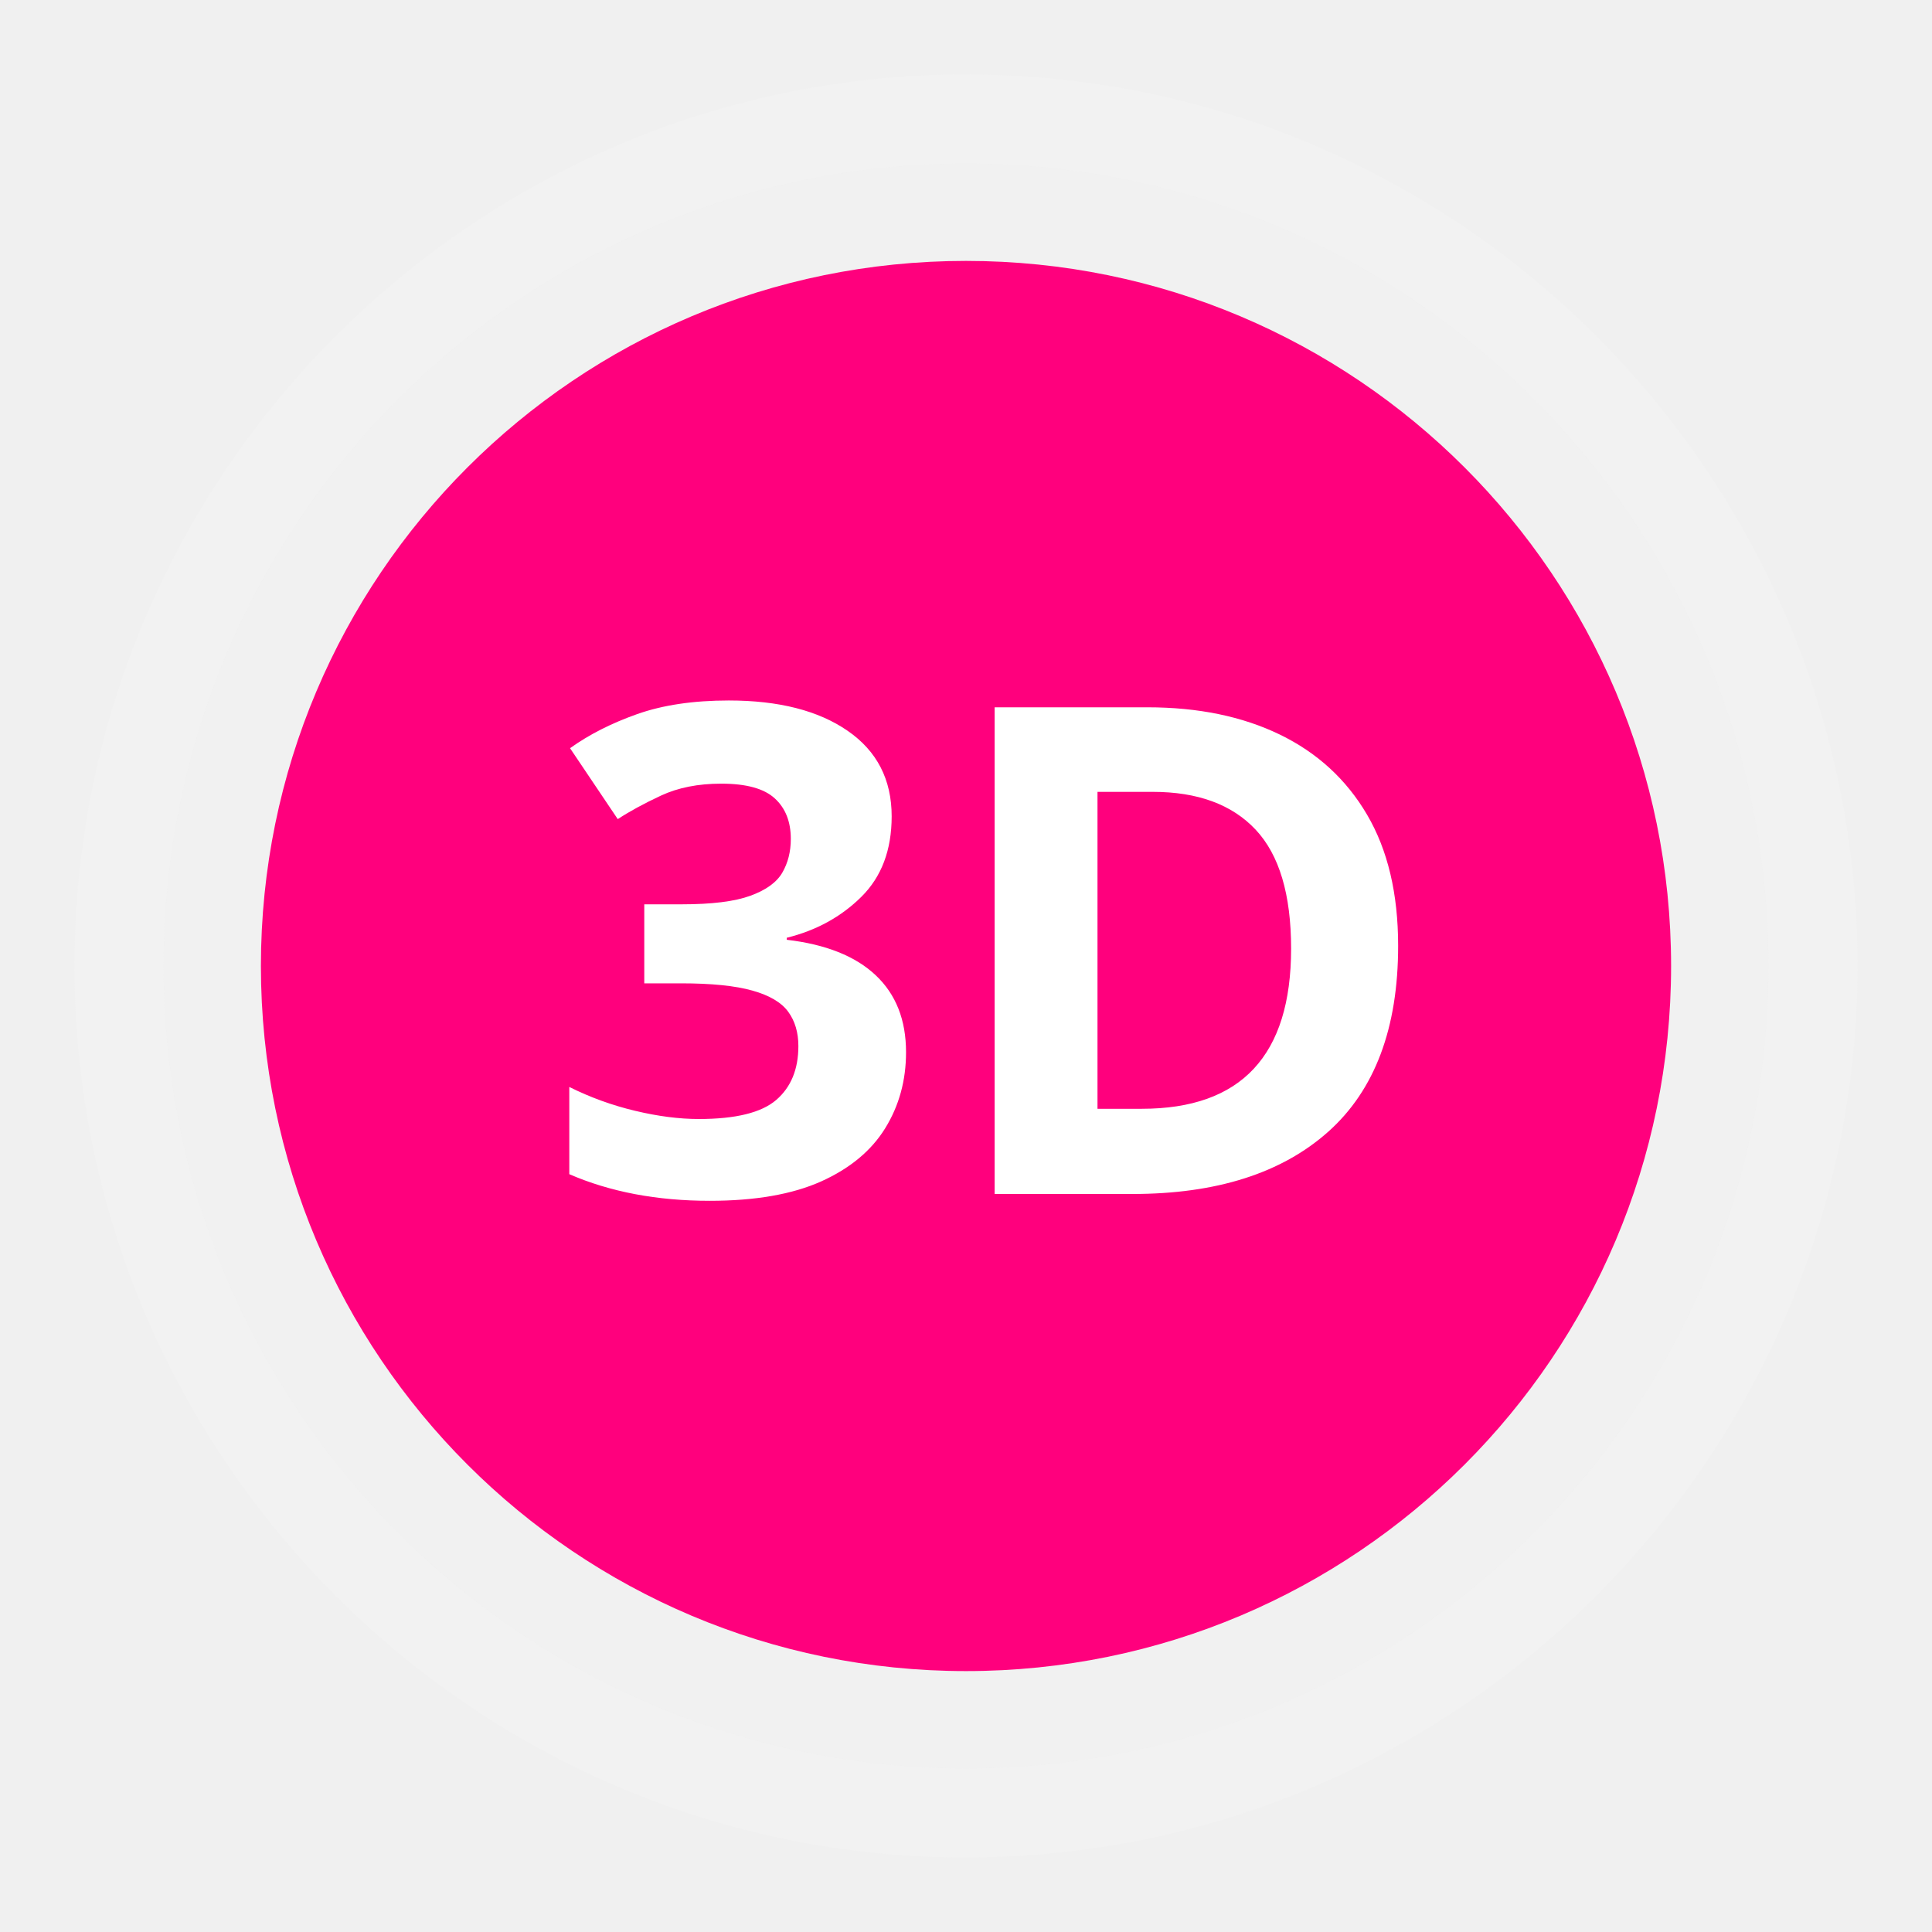
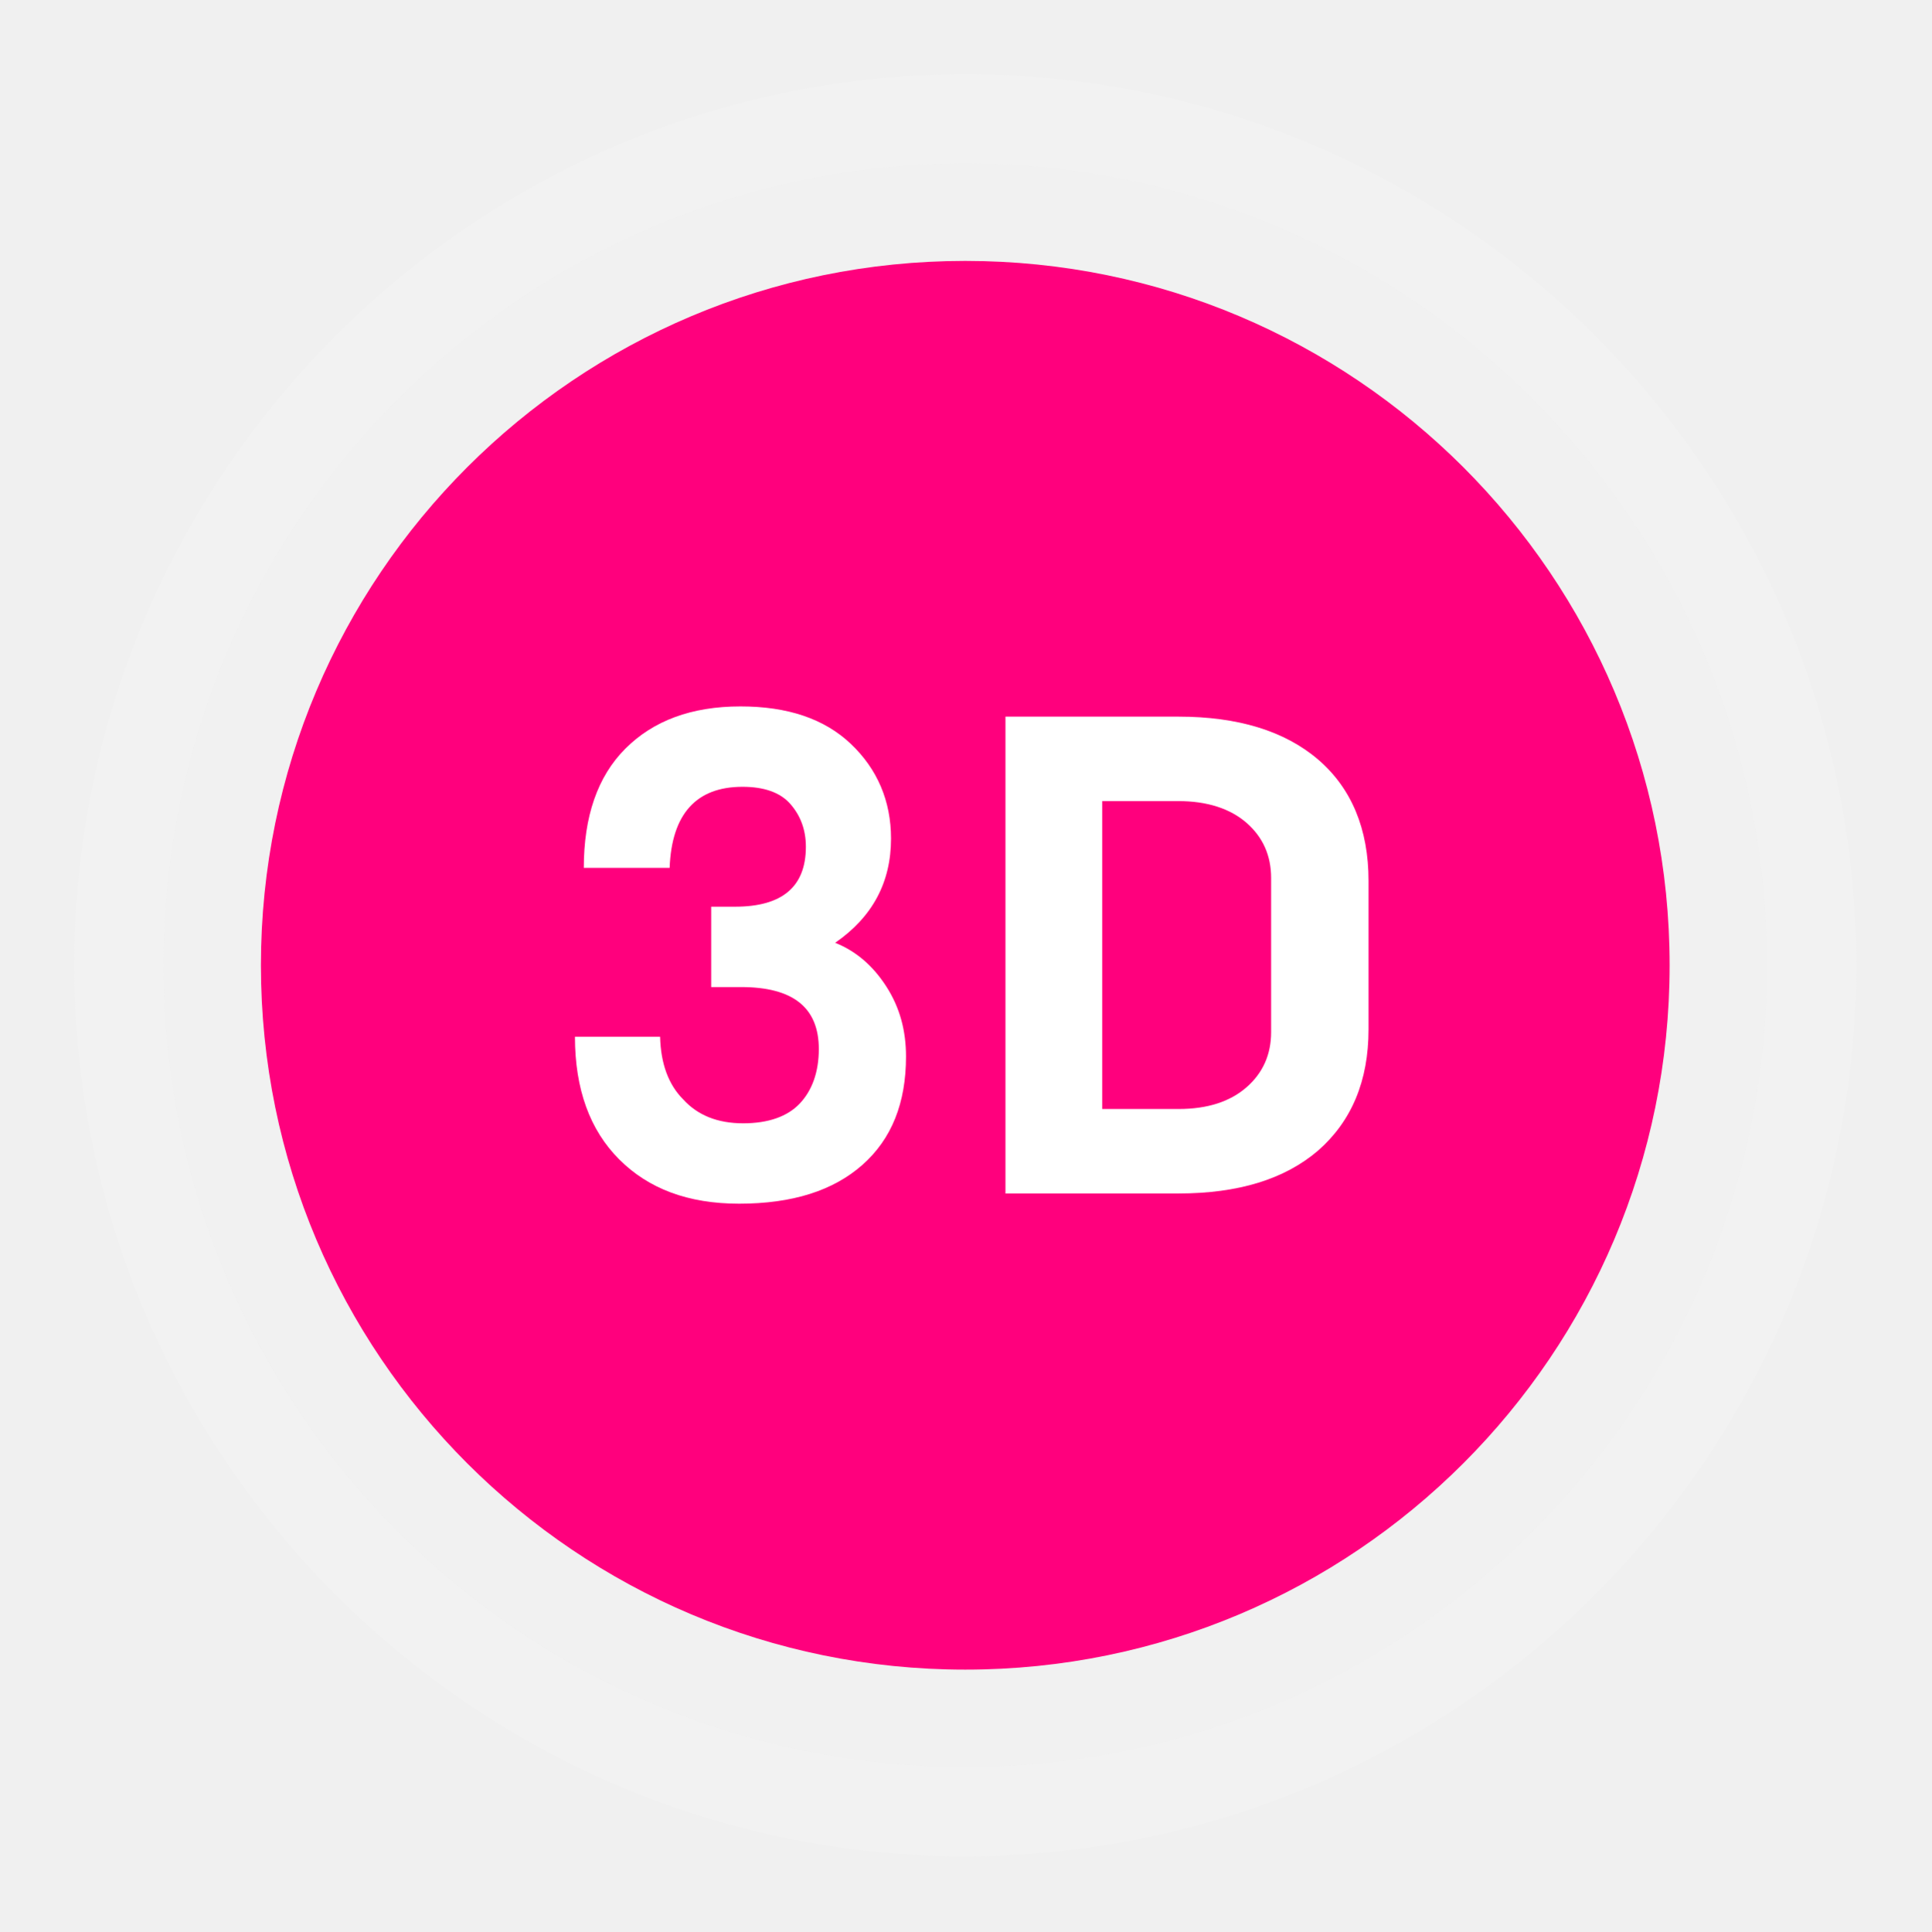
- <svg xmlns="http://www.w3.org/2000/svg" viewBox="0 0 283.46 283.46">
-   <defs>
-     <style>.cls-1{opacity:0.25;}.cls-2{fill:#f2f2f2;}.cls-3{fill:#ff007d;}.cls-4{font-size:100px;fill:#fff;font-family:BrutalType-Bold, Brutal Type;font-weight:700;}</style>
-   </defs>
-   <g id="UI">
-     <g class="cls-1">
-       <circle class="cls-2" cx="141.73" cy="141.73" r="117.72" />
-     </g>
-     <path class="cls-2" d="M141.73,24A117.73,117.73,0,1,1,24,141.73,117.72,117.72,0,0,1,141.73,24m0-13.08c-72.12,0-130.8,58.68-130.8,130.8s58.68,130.81,130.8,130.81A131,131,0,0,0,272.54,141.73c0-72.12-58.68-130.8-130.81-130.8Z" />
-     <circle class="cls-3" cx="141.73" cy="141.73" r="103.45" />
-     <text class="cls-4" transform="translate(79.73 175.18)">3D</text>
+ <svg xmlns="http://www.w3.org/2000/svg" version="1.1" id="Layer_1" x="0px" y="0px" viewBox="0 0 283.5 283.5" style="enable-background:new 0 0 283.5 283.5;" xml:space="preserve">
+   <style type="text/css">
+ 	.st0{opacity:0.25;}
+ 	.st1{fill:#F2F2F2;}
+ 	.st2{fill:#FF007D;}
+ 	.st3{fill:#FFFFFF;}
+ </style>
+   <g class="st0">
+     <circle class="st1" cx="141.7" cy="141.7" r="117.7" />
  </g>
+   <path class="st1" d="M141.7,24c65,0,117.7,52.7,117.7,117.7s-52.7,117.7-117.7,117.7S24,206.8,24,141.7l0,0  C24,76.7,76.7,24,141.7,24C141.7,24,141.7,24,141.7,24 M141.7,10.9c-72.1,0-130.8,58.7-130.8,130.8s58.7,130.8,130.8,130.8  c72.2-0.1,130.7-58.6,130.8-130.8C272.5,69.6,213.9,10.9,141.7,10.9L141.7,10.9z" />
+   <circle class="st2" cx="141.7" cy="141.7" r="103.4" />
+   <path class="st3" d="M108.5,176.7c-7.5,0-13.3-2.2-17.6-6.5c-4.3-4.3-6.5-10.3-6.5-18h12.5c0.1,3.9,1.2,7,3.4,9.2  c2.1,2.3,5,3.5,8.8,3.5c3.7,0,6.5-1,8.3-2.9c1.8-1.9,2.8-4.6,2.8-8c0-6.1-3.8-9.1-11.4-9.1h-4.4v-11.8h3.5c6.9,0,10.4-2.9,10.4-8.8  c0-2.5-0.8-4.6-2.3-6.3c-1.5-1.7-3.9-2.5-7-2.5c-6.8,0-10.4,4-10.7,11.9H85.7c0-7.5,2-13.4,6.1-17.5c4.1-4.1,9.7-6.2,16.9-6.2  c6.9,0,12.3,1.8,16.2,5.5c3.9,3.7,5.9,8.4,5.9,13.9c0,6.4-2.7,11.5-8.2,15.3c3,1.2,5.5,3.3,7.5,6.4c2,3.1,2.9,6.5,2.9,10.3  c0,6.8-2.1,12.1-6.4,15.9C122.3,174.8,116.3,176.7,108.5,176.7z" />
+   <path class="st3" d="M173,175.2h-25.4v-70H173c8.7,0,15.6,2.1,20.5,6.3c4.9,4.2,7.4,10.2,7.4,17.8v21.8c0,7.6-2.5,13.5-7.4,17.8  C188.6,173.1,181.8,175.2,173,175.2z M161.8,117.6v45.2H173c4.3,0,7.6-1.1,10-3.2c2.4-2.1,3.6-4.8,3.6-8.1v-22.6  c0-3.3-1.2-6-3.6-8.1c-2.4-2.1-5.8-3.2-10-3.2H161.8z" />
</svg>
